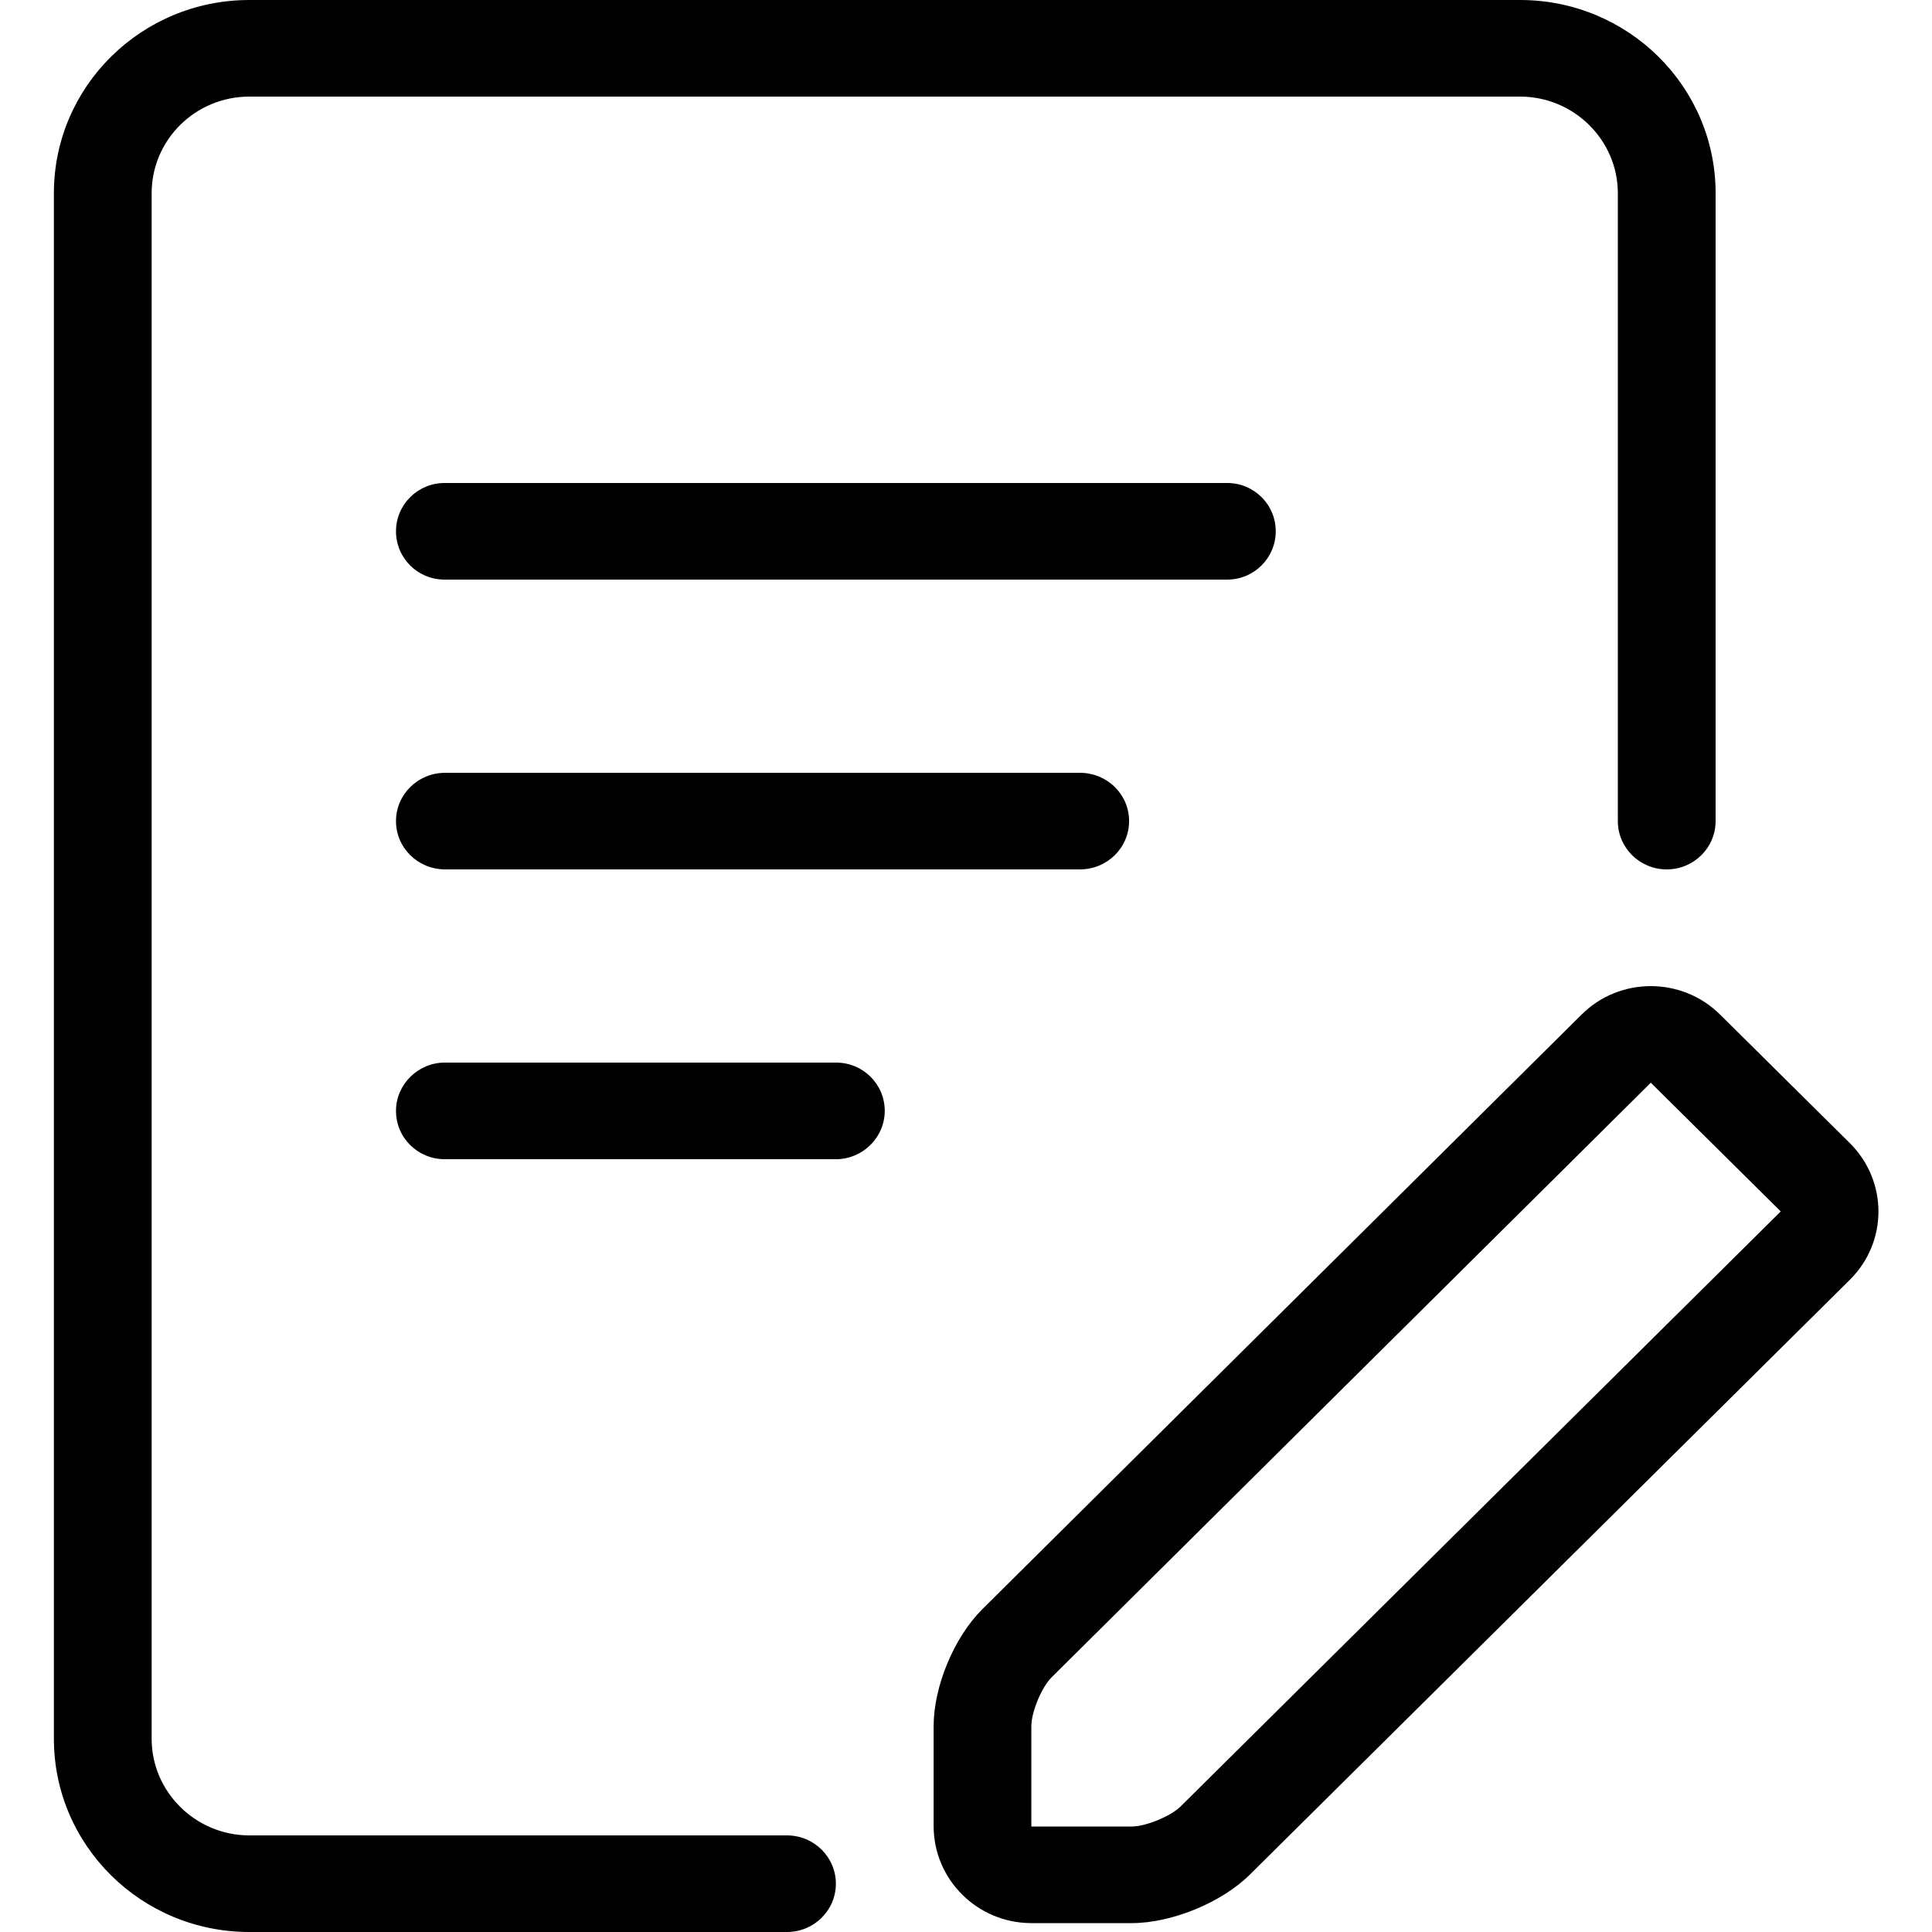
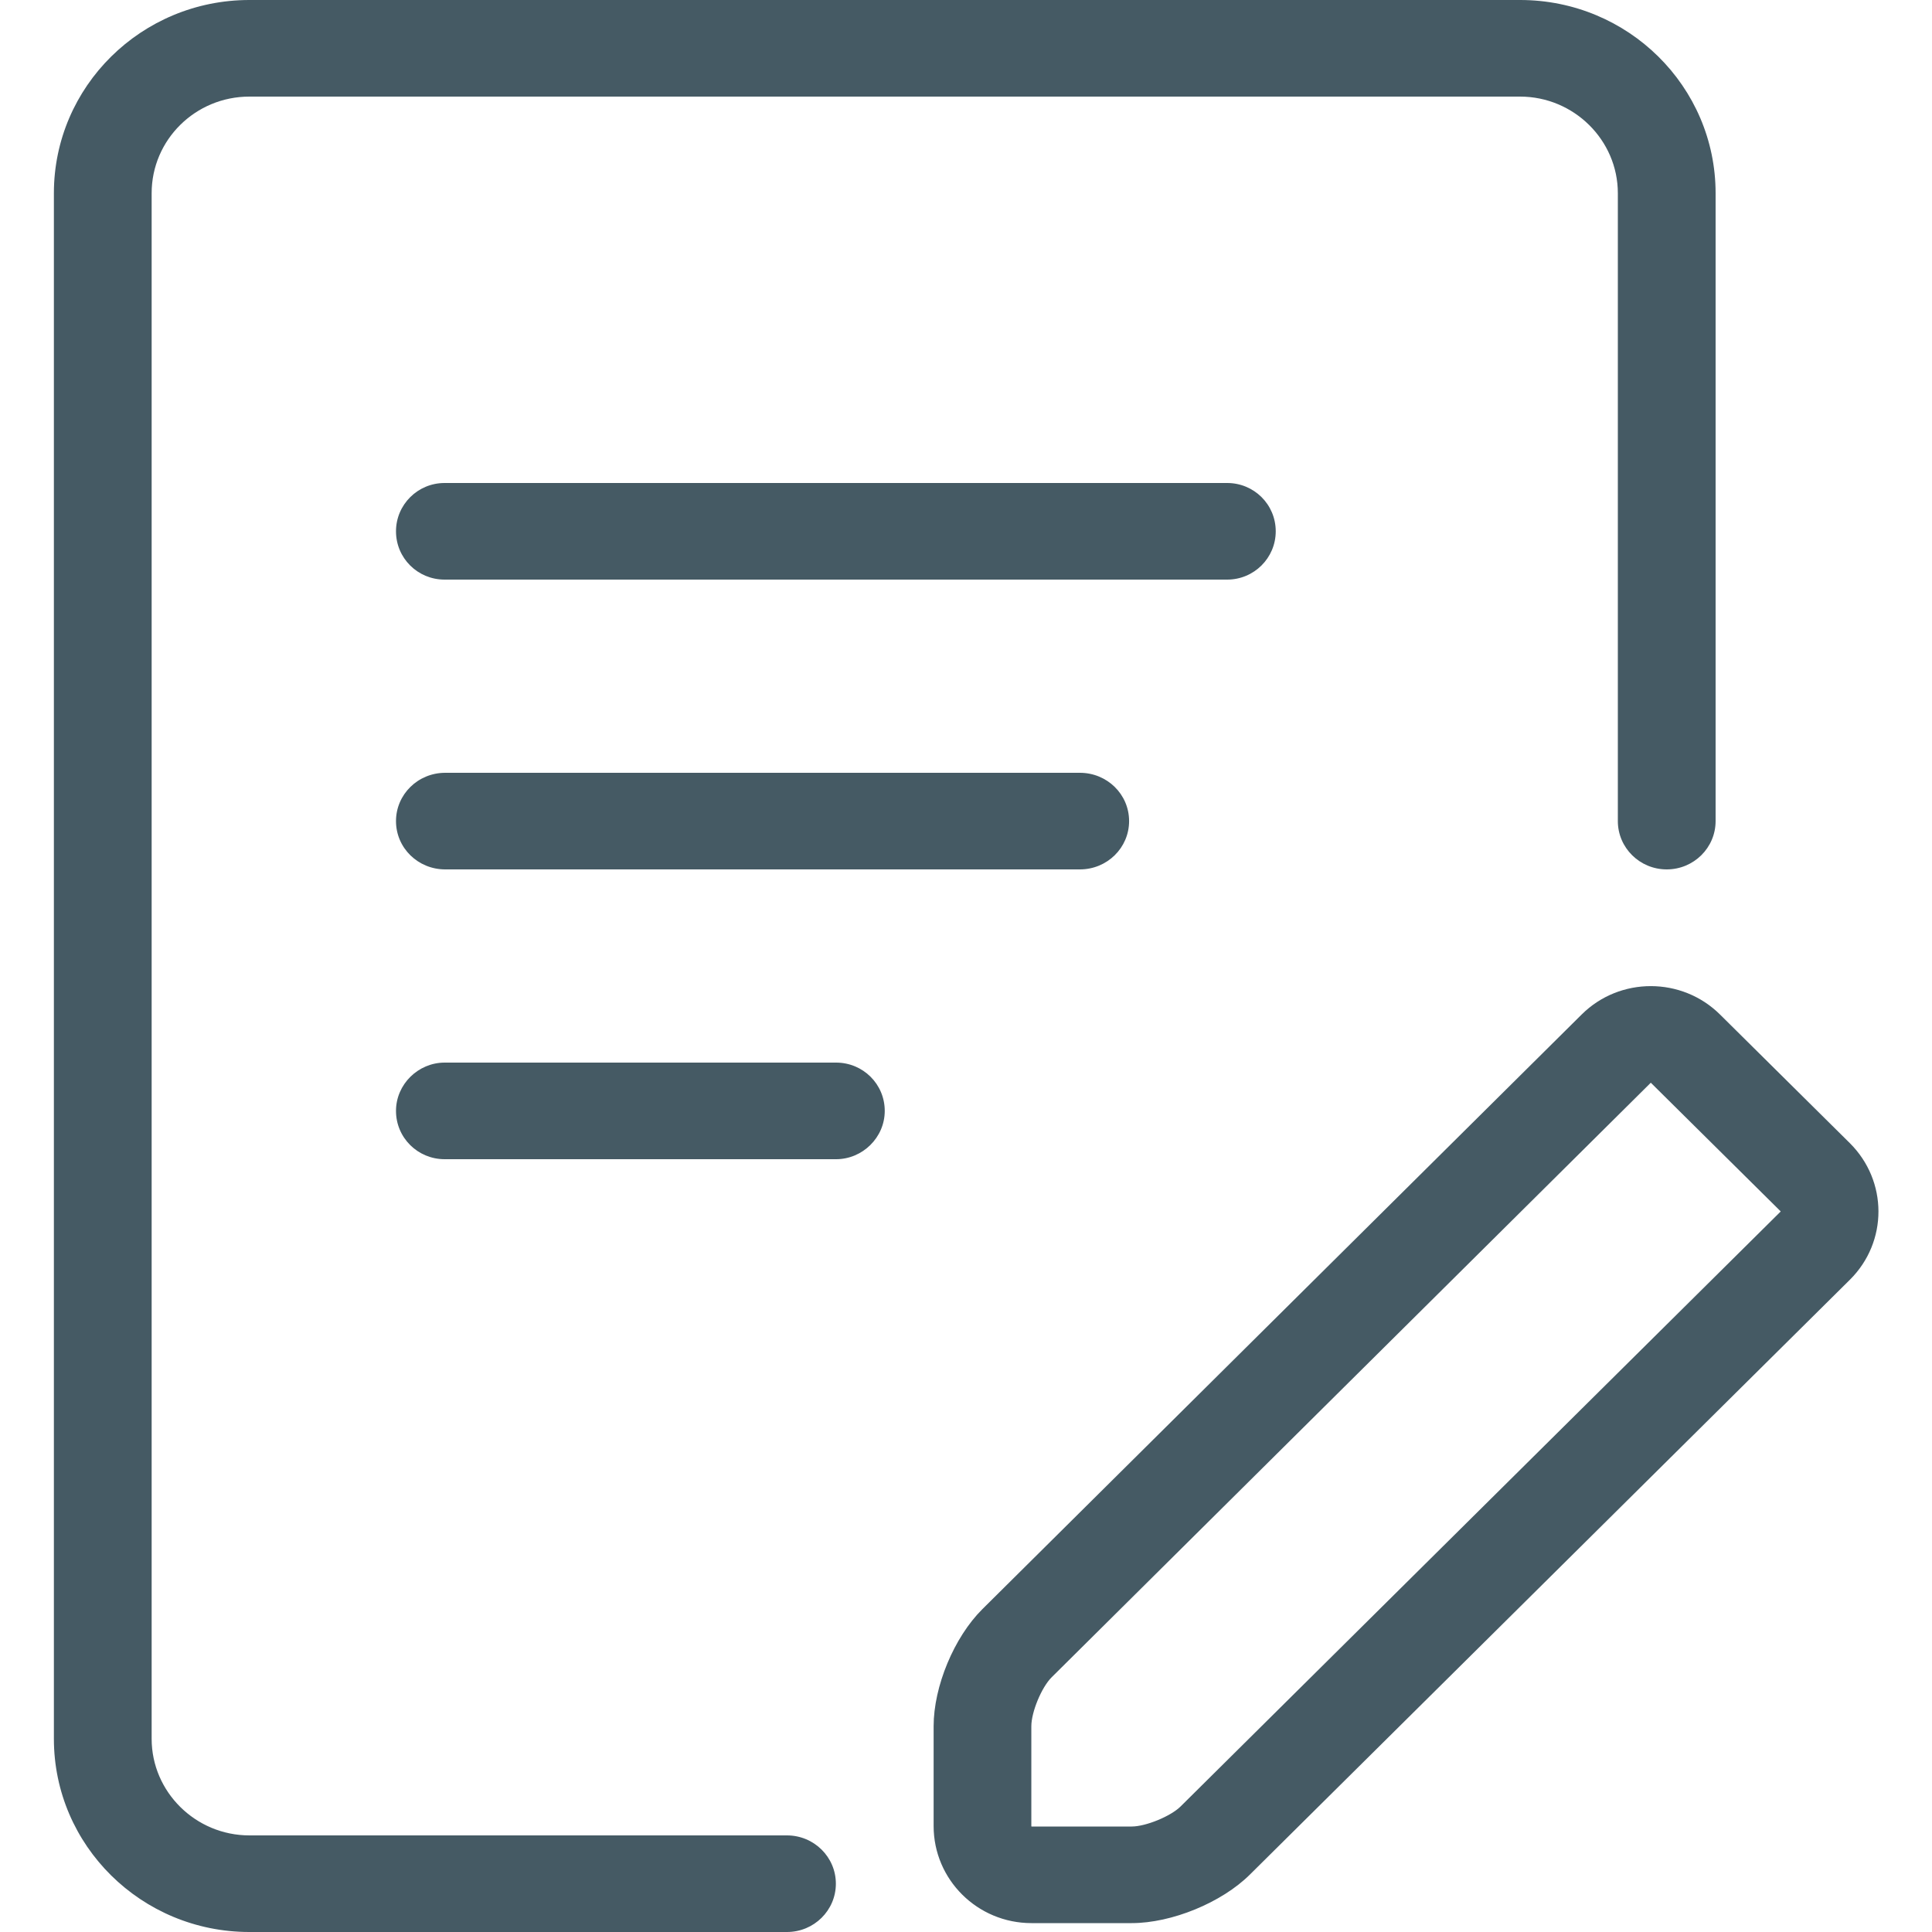
- <svg xmlns="http://www.w3.org/2000/svg" class="icon" height="512" viewBox="0 0 1024 1024" version="1.1">
+ <svg xmlns="http://www.w3.org/2000/svg" style="fill:#455A64;" class="icon" height="512" viewBox="0 0 1024 1024" version="1.1">
  <path d="M209.886 281.6C209.886 267.469 221.406 256 235.614 256L650.437 256C664.645 256 676.165 267.366 676.165 281.6 676.165 295.731 664.645 307.2 650.437 307.2L235.614 307.2C221.406 307.2 209.886 295.834 209.886 281.6ZM209.886 435.2C209.886 421.069 221.509 409.6 235.973 409.6L572.357 409.6C586.77 409.6 598.443 420.966 598.443 435.2 598.443 449.331 586.821 460.8 572.357 460.8L235.973 460.8C221.56 460.8 209.886 449.434 209.886 435.2ZM209.886 588.8C209.886 574.669 221.688 563.2 235.666 563.2L443.154 563.2C457.387 563.2 468.933 574.566 468.933 588.8 468.933 602.931 457.131 614.4 443.154 614.4L235.666 614.4C221.432 614.4 209.886 603.034 209.886 588.8ZM625.758 957.44C620.51 962.662 607.275 968.09 599.826 968.09L546.706 968.09C546.731 968.09 546.629 968.013 546.629 967.834L546.629 914.944C546.629 907.366 552.056 894.31 557.381 889.011L875 573.824C874.974 573.875 874.974 573.875 874.974 573.875L943.71 641.971C943.838 642.099 943.838 642.099 943.736 642.176L625.758 957.44ZM662.443 993.587 980.446 678.323C1000.747 658.202 1000.619 625.869 980.395 605.824L911.659 537.728C891.461 517.683 858.539 517.606 838.315 537.702L520.67 852.89C505.643 867.814 494.84 893.875 494.84 914.944L494.84 967.834C494.84 996.198 518.008 1019.29 546.706 1019.29L599.826 1019.29C621.022 1019.29 647.467 1008.435 662.443 993.587ZM909.304 435.2 909.304 102.4C909.304 45.85 862.917 0 805.675 0L132.19 0C74.949 0 28.562 45.85 28.562 102.4L28.562 921.6C28.562 978.15 74.949 1024 132.165 1024L417.118 1024C431.429 1024 443.026 1012.531 443.026 998.4L443.026 998.4C443.026 984.269 431.429 972.8 417.118 972.8L132.19 972.8C103.672 972.8 80.376 949.76 80.376 921.6L80.376 102.4C80.376 74.112 103.57 51.2 132.165 51.2L805.675 51.2C834.168 51.2 857.49 74.24 857.49 102.4L857.49 435.2C857.49 449.331 869.086 460.8 883.397 460.8L883.397 460.8C897.707 460.8 909.304 449.331 909.304 435.2Z" />
</svg>
